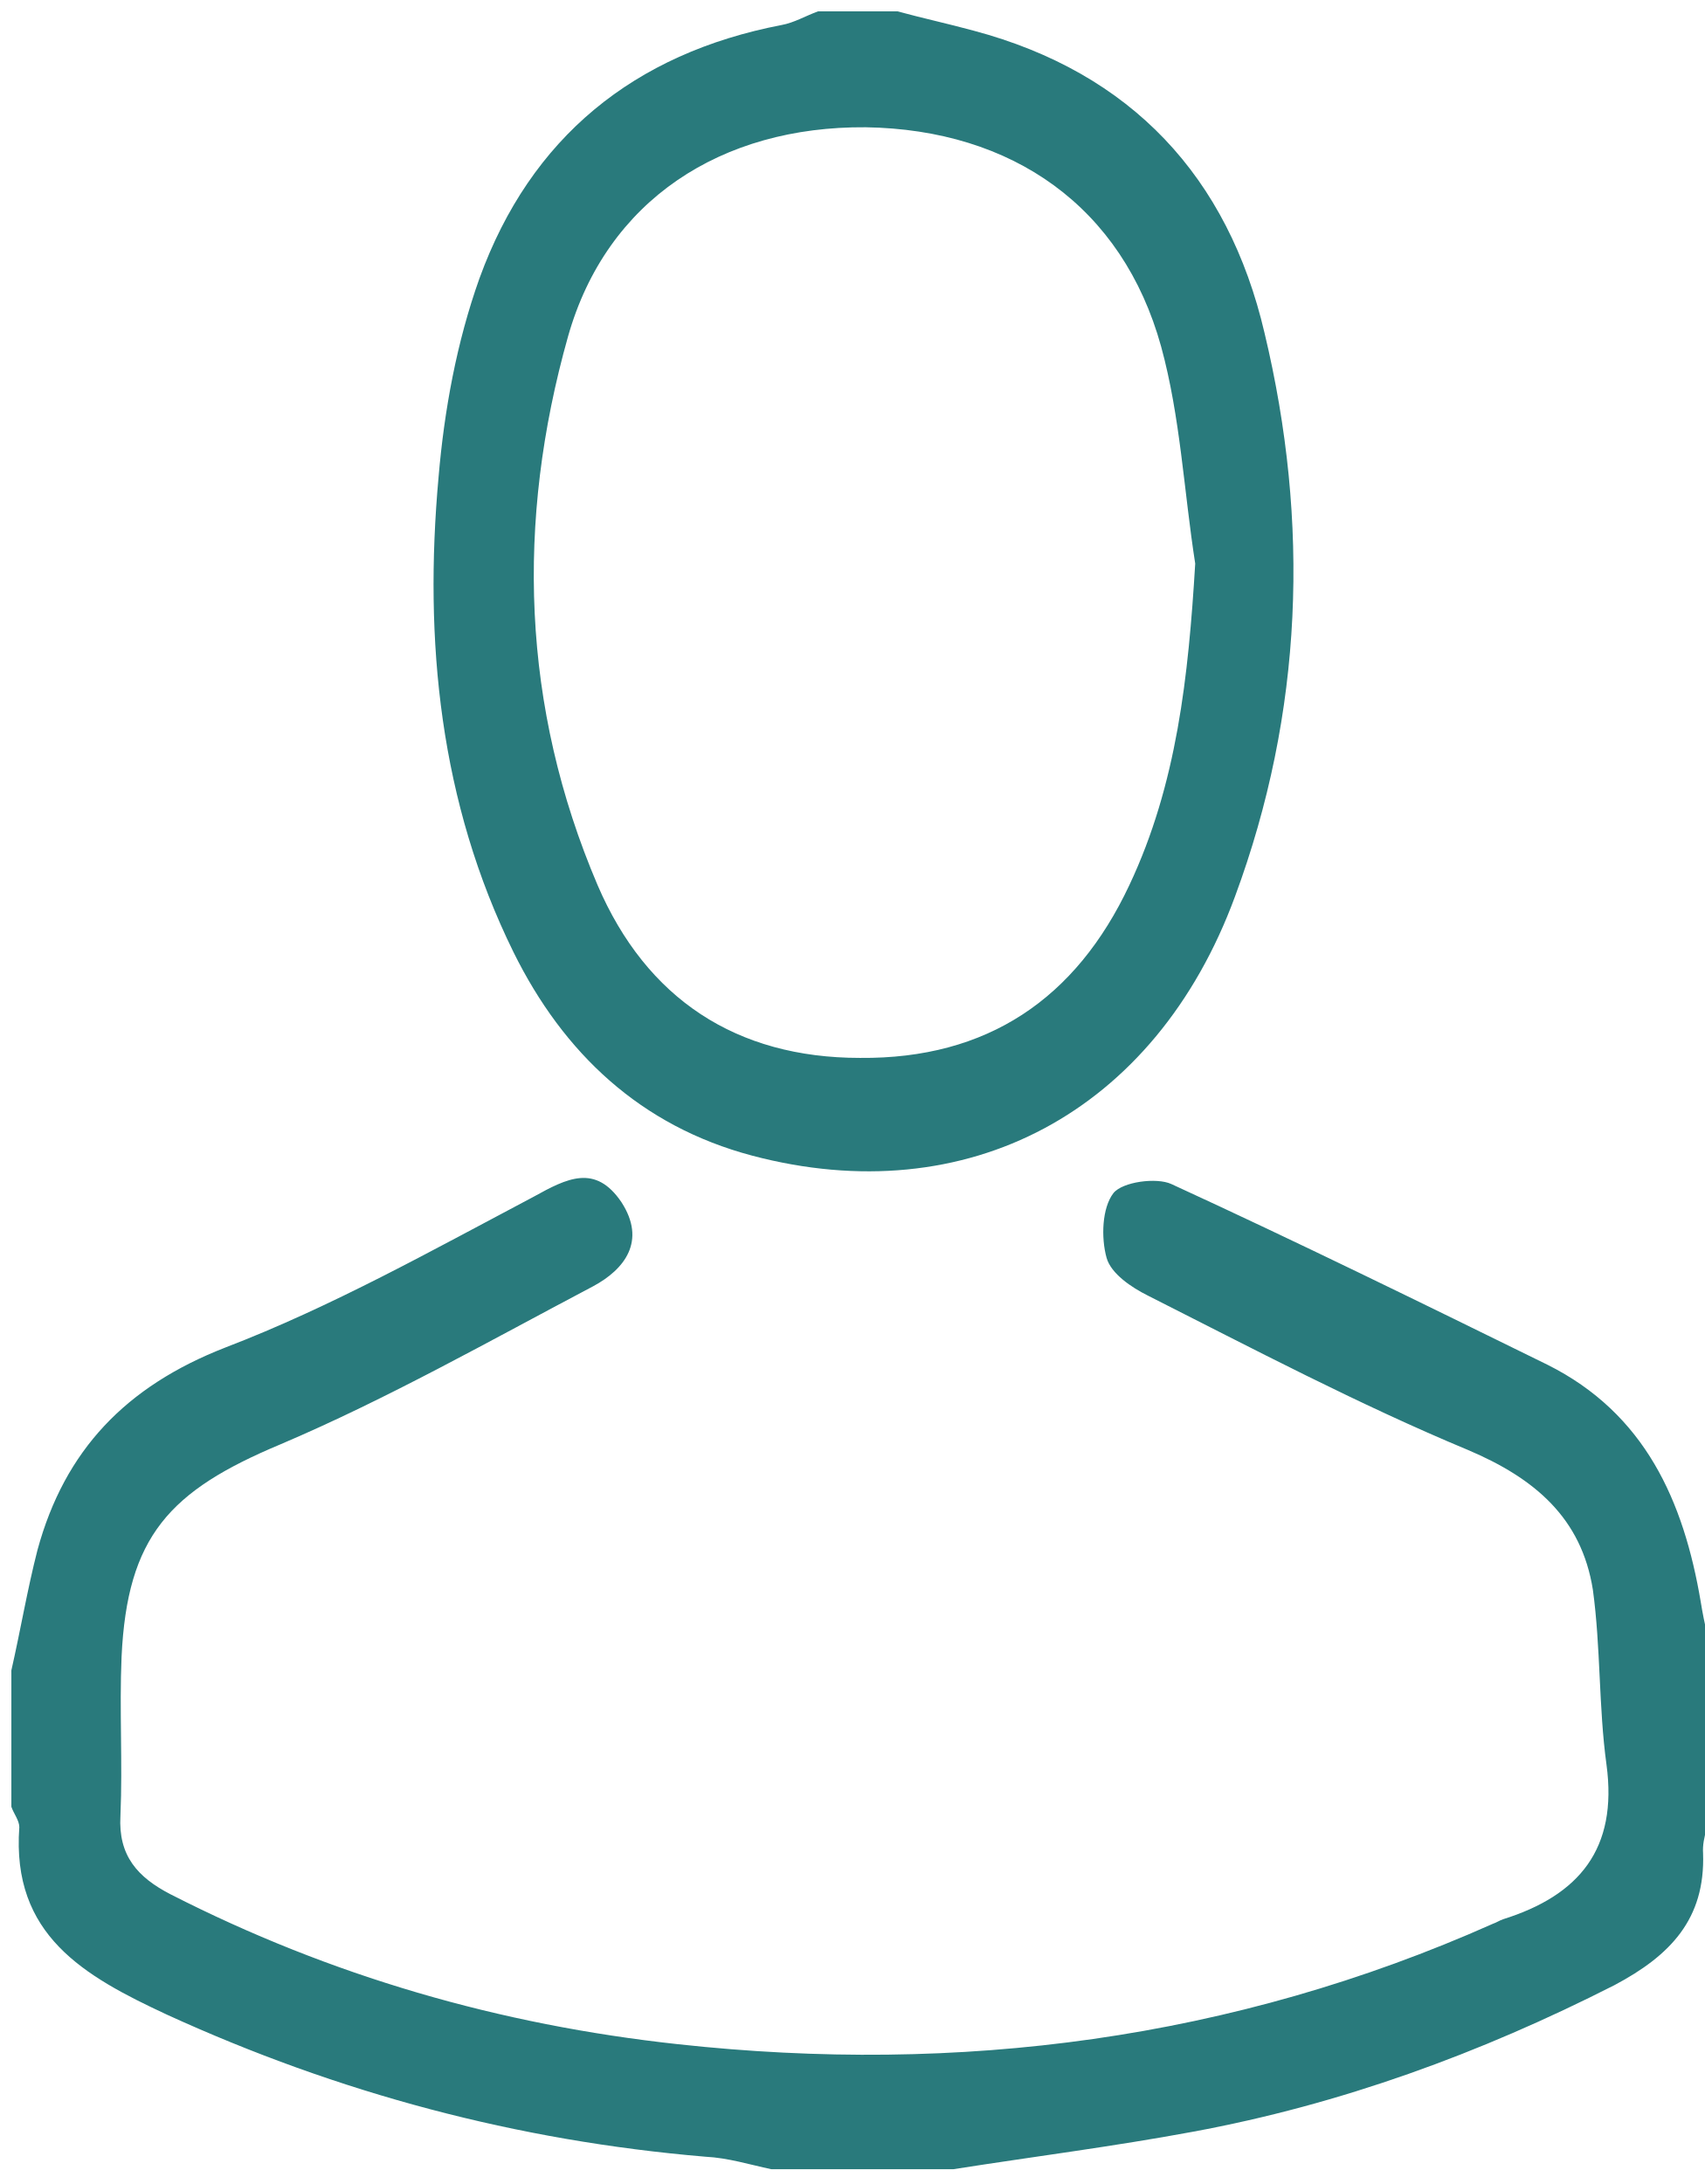
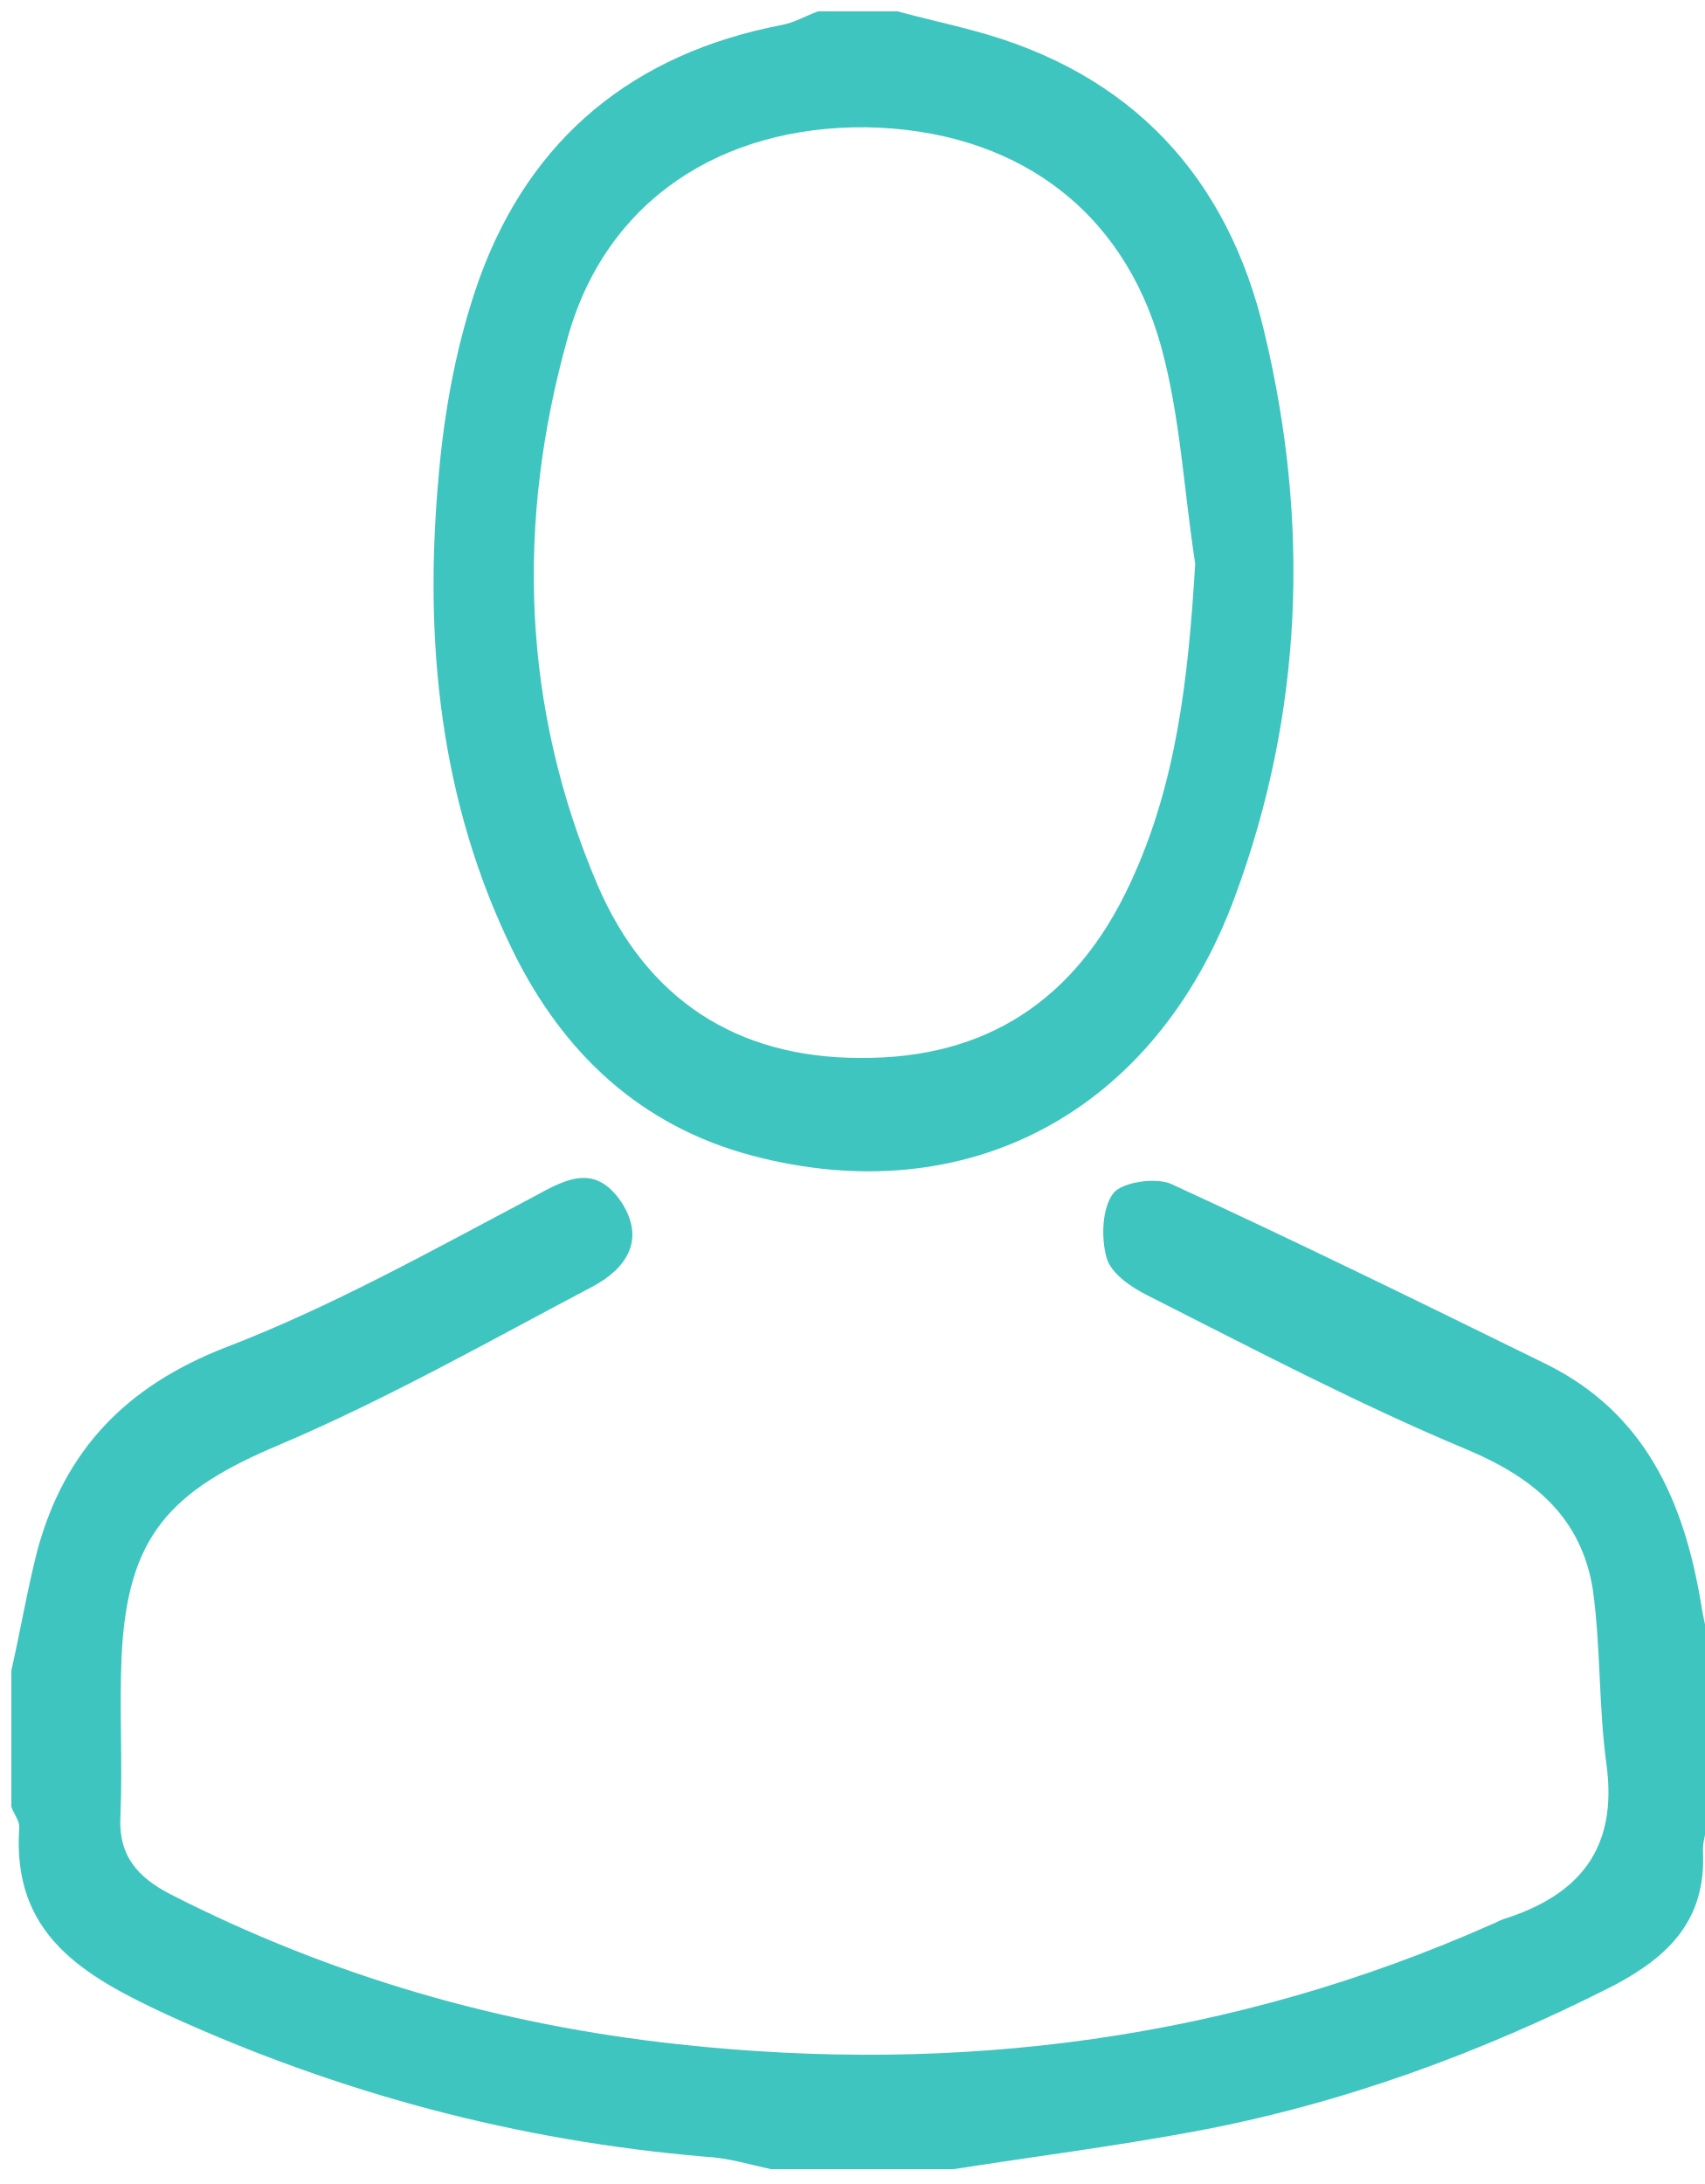
- <svg xmlns="http://www.w3.org/2000/svg" version="1.1" id="Слой_1" x="0px" y="0px" viewBox="0 0 150 192.2" style="enable-background:new 0 0 150 192.2; fill:#297a7c;" xml:space="preserve">
+ <svg xmlns="http://www.w3.org/2000/svg" version="1.1" id="Слой_1" x="0px" y="0px" viewBox="0 0 150 192.2" style="enable-background:new 0 0 150 192.2; fill:#3ec5c0;" xml:space="preserve">
  <style type="text/css">
	.st0{fill:transparent;}
</style>
  <g>
    <g>
      <path class="st0" d="M79,1c24,0,48,0,72,0c0,48.7,0,97.3,0,146c-0.4-1.9-0.9-3.8-1.2-5.8c-1.5-8.9-4.8-16.7-13.5-20.9    c-11-5.4-22-10.8-33.1-15.9c-1.4-0.6-4.4-0.2-5.1,0.8c-1,1.3-1.1,3.9-0.6,5.7c0.4,1.3,2.2,2.5,3.6,3.3c9.3,4.7,18.6,9.6,28.2,13.6    c5.9,2.5,10.1,5.9,11,12.3c0.8,5.1,0.5,10.3,1.2,15.4c1,7.4-2.4,11.5-9.1,13.6c-0.3,0.1-0.6,0.2-0.9,0.4    c-22.9,10.2-46.9,13.3-71.7,10.6c-15.6-1.7-30.6-6-44.7-13.2c-3-1.5-4.6-3.4-4.4-6.9c0.2-4.7-0.1-9.3,0.1-14    c0.4-10.6,4.2-14.7,14-18.7c9.5-3.9,18.5-9,27.5-13.9c2.8-1.5,4.7-4.1,2.5-7.4c-2.3-3.5-4.7-2.1-7.7-0.5    c-8.9,4.7-17.8,9.7-27.2,13.3c-8.8,3.4-14.1,9-16.5,17.8c-0.9,3.5-1.6,7.1-2.3,10.6C1,98.3,1,49.7,1,1c23.7,0,47.3,0,71,0    c-1.1,0.4-2.1,1-3.2,1.2c-13,2.5-22.1,9.9-26.5,22.3c-2,5.6-3.1,11.6-3.6,17.5c-1.3,14.4,0.2,28.6,6.6,41.8    c4.4,8.9,11.1,15.3,21,17.9c18.9,5,35.5-3.8,42.5-22.8c5.9-16.2,6.5-32.9,2.6-49.6C108.1,15.7,99.6,6.4,85.7,2.7    C83.5,2.1,81.2,1.6,79,1z" />
      <path d="M1,147c0.8-3.5,1.4-7.1,2.3-10.6c2.4-8.8,7.8-14.4,16.5-17.8c9.4-3.6,18.3-8.6,27.2-13.3c2.9-1.6,5.4-2.9,7.7,0.5    c2.2,3.4,0.3,5.9-2.5,7.4c-9.1,4.8-18.1,9.9-27.5,13.9c-9.8,4.1-13.5,8.1-14,18.7c-0.2,4.7,0.1,9.3-0.1,14    c-0.2,3.5,1.5,5.4,4.4,6.9c14.1,7.2,29,11.5,44.7,13.2c24.7,2.7,48.8-0.4,71.7-10.6c0.3-0.1,0.6-0.3,0.9-0.4    c6.7-2.1,10.1-6.2,9.1-13.6c-0.7-5.1-0.5-10.3-1.2-15.4c-1-6.3-5.1-9.8-11-12.3c-9.6-4-18.9-8.9-28.2-13.6    c-1.4-0.7-3.2-1.9-3.6-3.3c-0.5-1.8-0.4-4.4,0.6-5.7c0.8-1,3.8-1.4,5.1-0.8c11.1,5.1,22.1,10.5,33.1,15.9c8.6,4.3,12,12,13.5,20.9    c0.3,1.9,0.8,3.8,1.2,5.8c0,4,0,8,0,12c-0.4,1.4-1.1,2.9-1,4.3c0.2,5.8-2.9,9-7.8,11.6c-11.8,6-24.1,10.5-37.1,12.9    c-7,1.3-14.1,2.2-21.1,3.3c-5.3,0-10.7,0-16,0c-1.9-0.4-3.8-1-5.8-1.1c-16.6-1.4-32.3-5.6-47.4-12.5c-7.3-3.4-13.7-7-13-16.5    c0-0.6-0.5-1.2-0.7-1.8C1,155,1,151,1,147z" />
      <path d="M79,1c2.2,0.6,4.5,1.1,6.7,1.7c13.9,3.7,22.4,12.9,25.6,26.6c4,16.7,3.4,33.4-2.6,49.6c-7,19-23.6,27.8-42.5,22.8    c-9.8-2.6-16.6-9-21-17.9c-6.5-13.2-7.9-27.4-6.6-41.8c0.5-5.9,1.6-11.9,3.6-17.5C46.7,12.1,55.8,4.7,68.8,2.2    C69.9,2,70.9,1.4,72,1C74.3,1,76.7,1,79,1z M105.2,49.6c-1-6.4-1.3-12.9-3-19.1c-3.4-12.3-13.1-19.1-26-19.3    C63.5,11.1,53.4,17.6,50,29.6c-4.6,16.3-4.1,32.6,2.6,48.3c4.3,10,12.2,15.2,23.1,15.2c11.2,0.1,19-5.2,23.7-15.2    C103.6,69,104.6,59.5,105.2,49.6z" />
      <path class="st0" d="M1,159c0.3,0.6,0.8,1.2,0.7,1.8c-0.6,9.5,5.7,13.2,13,16.5c15.1,6.9,30.9,11.1,47.4,12.5    c1.9,0.2,3.9,0.8,5.8,1.1c-22.2,0-44.4,0-67,0C1,180.3,1,169.7,1,159z" />
      <path class="st0" d="M84,191c7-1.1,14.1-2,21.1-3.3c13-2.4,25.3-6.8,37.1-12.9c4.9-2.5,7.9-5.8,7.8-11.6c0-1.4,0.7-2.9,1-4.3    c0,10.7,0,21.3,0,32C128.7,191,106.3,191,84,191z" />
      <path class="st0" d="M105.2,49.6c-0.5,9.8-1.6,19.4-5.8,28.3c-4.7,10-12.5,15.3-23.7,15.2C64.8,93.1,56.9,88,52.6,78    c-6.7-15.7-7.2-32.1-2.6-48.3c3.4-12,13.6-18.5,26.2-18.4c12.9,0.2,22.6,7,26,19.3C103.8,36.7,104.2,43.3,105.2,49.6z" />
    </g>
  </g>
</svg>
